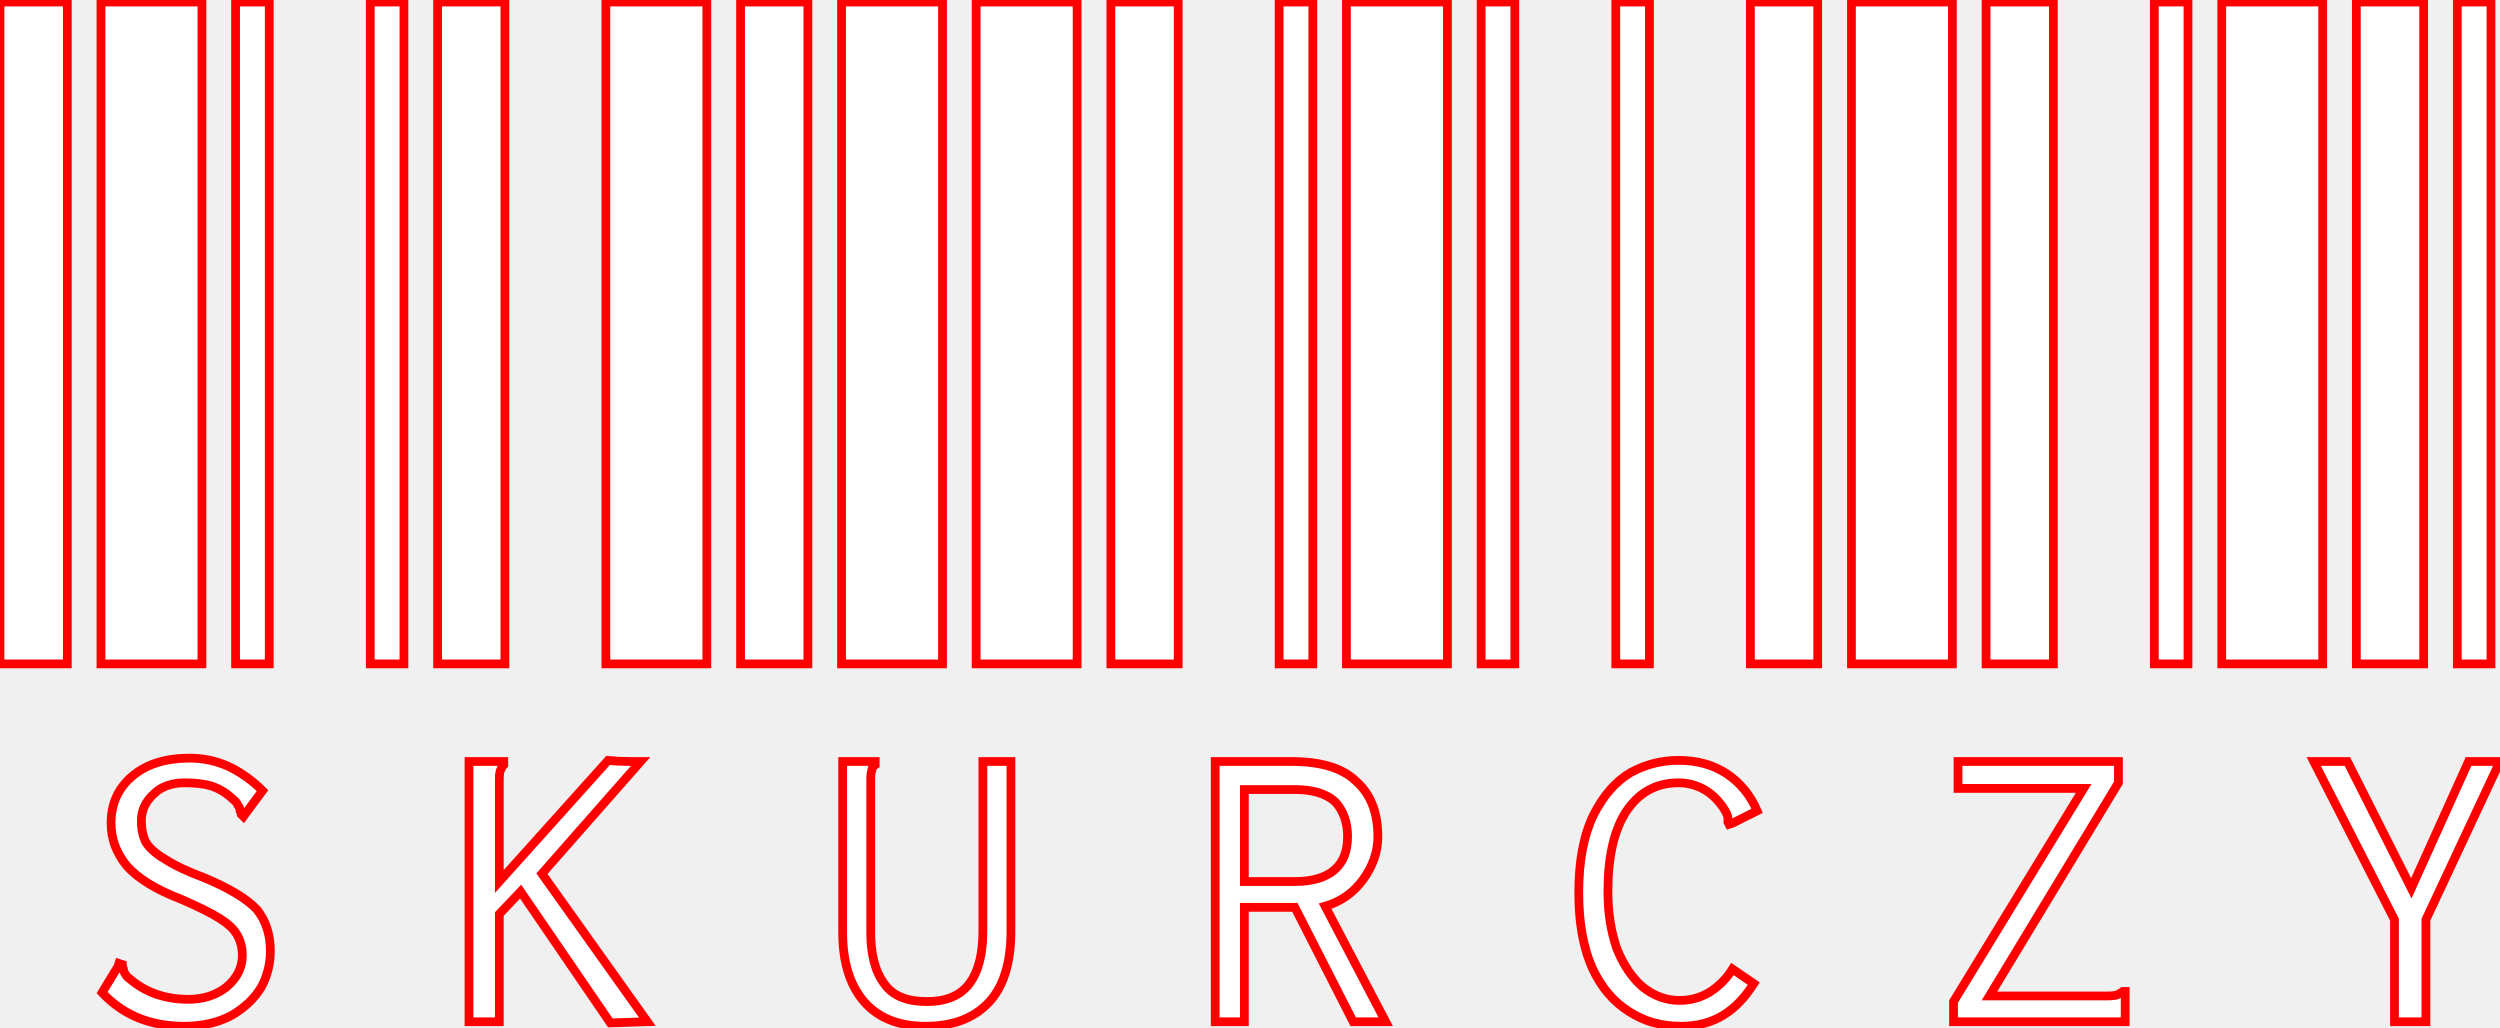
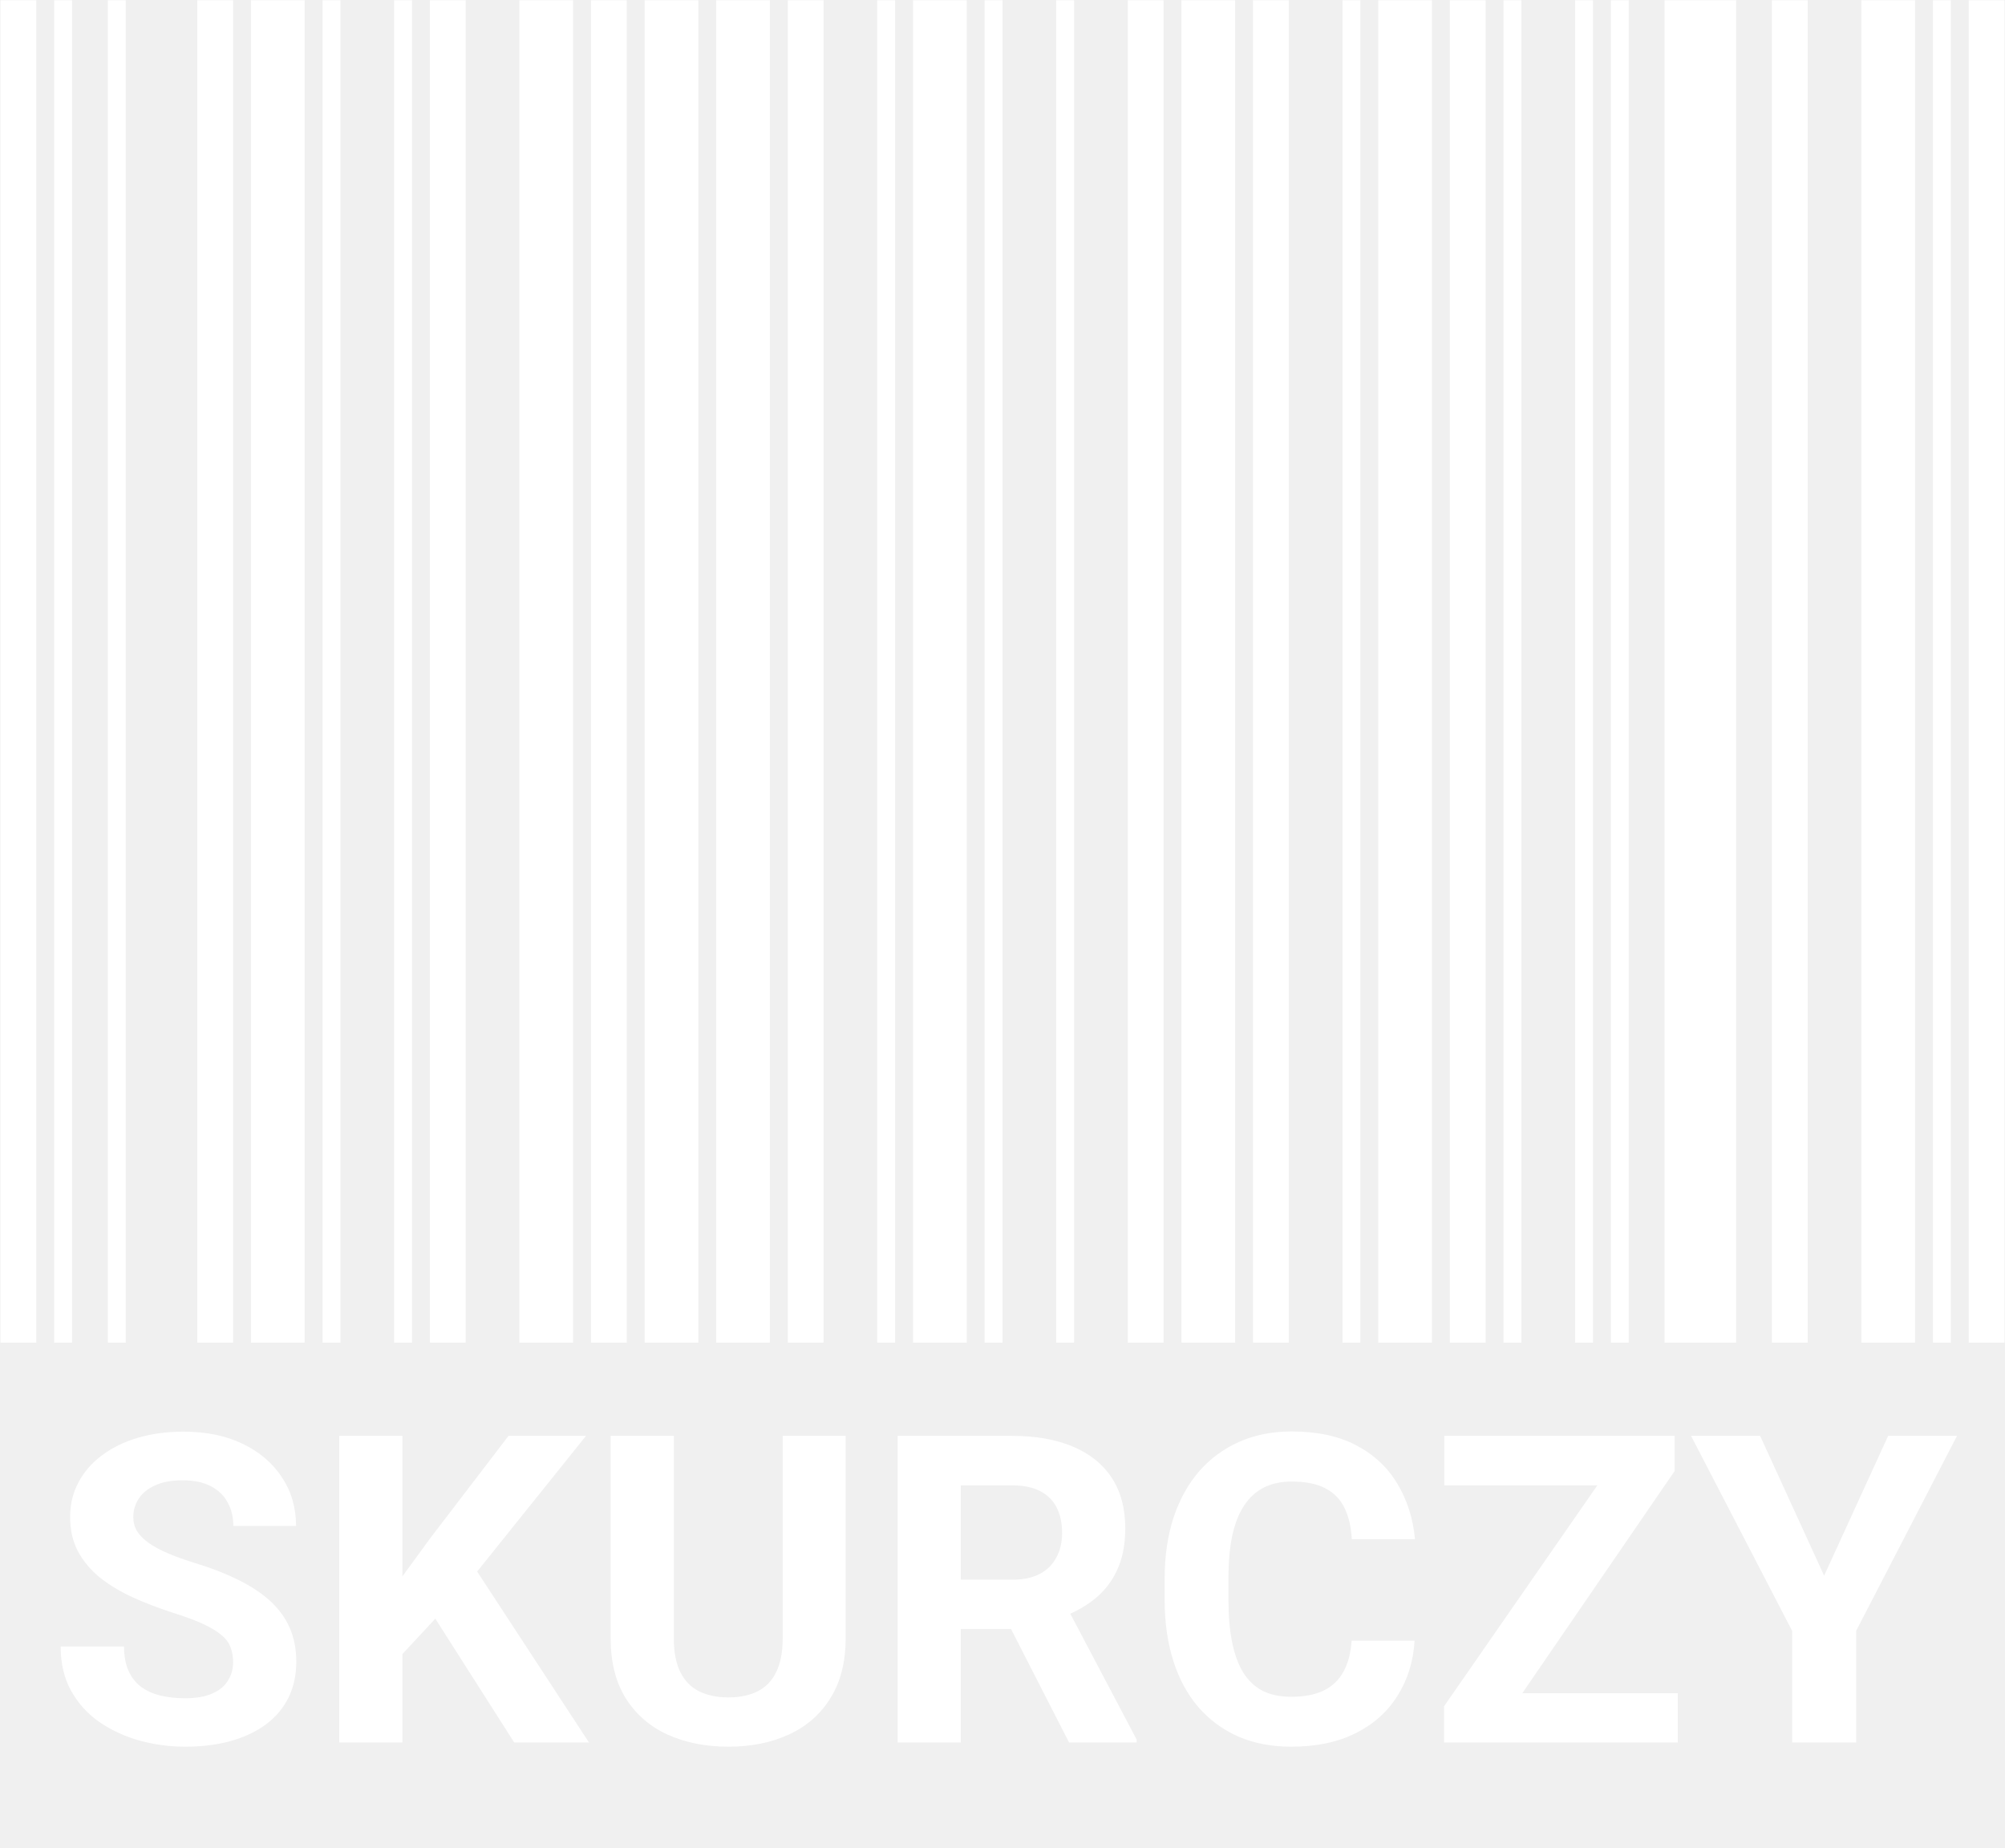
- <svg xmlns="http://www.w3.org/2000/svg" width="1141" height="469" viewBox="0 0 1141 469" fill="none">
-   <path d="M0 303V0.92H30.72V303H0ZM46.08 303V0.92H92.16V303H46.08ZM107.52 303V0.92H122.88V303H107.52ZM83.968 468.376C68.608 468.376 56.149 463.256 46.592 453.016L53.76 441.24L54.272 439.704L55.808 440.216C55.808 440.557 55.979 441.24 56.32 442.264C56.32 442.947 56.661 443.8 57.344 444.824C57.685 445.507 58.368 446.189 59.392 446.872C66.56 453.016 75.435 456.088 86.016 456.088C92.843 456.088 98.645 454.211 103.424 450.456C108.203 446.36 110.592 441.581 110.592 436.12C110.592 432.365 109.739 429.123 108.032 426.392C106.667 424.003 104.107 421.613 100.352 419.224C96.597 416.835 90.795 413.933 82.944 410.52C71.339 406.083 62.976 400.963 57.856 395.16C53.077 389.357 50.688 382.872 50.688 375.704C50.688 366.829 53.931 359.661 60.416 354.2C66.901 348.739 75.605 346.008 86.528 346.008C93.013 346.008 99.157 347.373 104.96 350.104C110.421 352.835 115.371 356.419 119.808 360.856L111.104 372.632L110.08 371.608C110.08 371.267 109.909 370.755 109.568 370.072C109.568 369.048 109.227 368.195 108.544 367.512C108.203 366.488 107.52 365.635 106.496 364.952C103.765 362.221 100.523 360.173 96.768 358.808C93.355 357.784 89.259 357.272 84.48 357.272C78.336 357.272 73.557 358.979 70.144 362.392C66.389 365.805 64.512 369.901 64.512 374.68C64.512 378.435 65.195 381.677 66.56 384.408C68.267 387.139 71.168 389.699 75.264 392.088C79.36 394.819 85.504 397.72 93.696 400.792C104.96 405.571 112.811 410.349 117.248 415.128C121.344 420.248 123.392 426.563 123.392 434.072C123.392 439.875 122.027 445.336 119.296 450.456C116.224 455.576 111.787 459.843 105.984 463.256C99.84 466.669 92.501 468.376 83.968 468.376ZM169 303V0.92H184.36V303H169ZM199.72 303V0.92H230.44V303H199.72ZM276.52 303V0.92H322.6V303H276.52ZM237.608 406.936L227.88 417.176V466.328H214.056V347.544H229.928V349.08C229.245 349.763 228.733 350.616 228.392 351.64C228.051 352.323 227.88 353.859 227.88 356.248V402.328L277.544 347.032C280.616 347.373 283.859 347.544 287.272 347.544H292.392L247.336 398.744L295.464 466.328L278.568 466.84L237.608 406.936ZM338 303V0.92H368.72V303H338ZM384.08 303V0.92H430.16V303H384.08ZM445.52 303V0.92H491.6V303H445.52ZM422.48 468.376C410.192 468.376 400.805 464.621 394.32 457.112C387.835 449.603 384.592 439.021 384.592 425.368V347.544H399.44V349.08C398.416 349.763 397.904 350.616 397.904 351.64C397.563 352.323 397.392 353.859 397.392 356.248V425.368C397.392 435.608 399.44 443.459 403.536 448.92C407.291 454.381 413.776 457.112 422.992 457.112C431.867 457.112 438.352 454.381 442.448 448.92C446.544 443.459 448.592 435.437 448.592 424.856V347.544H461.392V424.856C461.392 439.533 457.979 450.456 451.152 457.624C444.325 464.792 434.768 468.376 422.48 468.376ZM507 303V0.92H537.72V303H507ZM583.8 303V0.92H599.16V303H583.8ZM614.52 303V0.92H660.6V303H614.52ZM554.616 347.544H589.432C603.085 347.544 612.984 350.616 619.128 356.76C625.613 362.563 628.856 370.925 628.856 381.848C628.856 388.675 626.637 395.16 622.2 401.304C617.763 407.448 611.96 411.544 604.792 413.592L632.44 466.328H617.592L590.968 414.104H567.928V466.328H554.616V347.544ZM590.968 402.328C599.16 402.328 605.304 400.451 609.4 396.696C613.155 393.283 615.032 388.333 615.032 381.848C615.032 375.363 613.155 370.072 609.4 365.976C605.304 362.221 599.16 360.344 590.968 360.344H567.928V402.328H590.968ZM676 303V0.92H691.36V303H676ZM737.44 303V0.92H752.8V303H737.44ZM798.88 303V0.92H829.6V303H798.88ZM767.136 468.376C758.261 468.376 750.411 466.157 743.584 461.72C736.416 457.283 730.784 450.627 726.688 441.752C722.592 432.536 720.544 421.101 720.544 407.448C720.544 393.112 722.763 381.336 727.2 372.12C731.637 363.245 737.269 356.76 744.096 352.664C750.923 348.909 758.261 347.032 766.112 347.032C774.645 347.032 781.984 349.08 788.128 353.176C794.272 357.272 798.88 362.904 801.952 370.072L790.688 375.704L789.152 376.216L788.64 375.192V373.656C788.64 372.291 787.787 370.413 786.08 368.024C783.349 364.269 780.277 361.539 776.864 359.832C773.451 358.125 769.867 357.272 766.112 357.272C755.872 357.272 747.851 361.709 742.048 370.584C736.587 379.117 733.856 391.235 733.856 406.936C733.856 416.493 735.221 425.197 737.952 433.048C741.024 440.557 744.949 446.36 749.728 450.456C754.848 454.552 760.48 456.6 766.624 456.6C771.403 456.6 775.84 455.405 779.936 453.016C784.373 450.285 787.957 446.701 790.688 442.264L800.416 448.92C796.32 455.405 791.712 460.184 786.592 463.256C781.131 466.669 774.645 468.376 767.136 468.376ZM845 303V0.92H891.08V303H845ZM906.44 303V0.92H937.16V303H906.44ZM983.24 303V0.92H998.6V303H983.24ZM891.592 457.112L950.984 359.832H893.64V347.544H966.856V357.272L907.976 454.552H961.736C963.784 454.552 965.32 454.381 966.344 454.04C967.027 453.699 967.88 453.187 968.904 452.504H969.928V466.328H891.592V457.112ZM1014 303V0.92H1060.08V303H1014ZM1075.44 303V0.92H1106.16V303H1075.44ZM1121.52 303V0.92H1136.88V303H1121.52ZM1092.85 419.736L1055.98 347.544H1071.34L1100.53 405.4L1126.64 347.544H1140.98L1107.18 419.736V466.328H1092.85V419.736Z" fill="white" />
-   <path d="M0 303H-2V305H0V303ZM0 0.92V-1.08H-2V0.92H0ZM30.72 0.92H32.72V-1.08H30.72V0.92ZM30.72 303V305H32.72V303H30.72ZM46.08 303H44.08V305H46.08V303ZM46.08 0.92V-1.08H44.08V0.92H46.08ZM92.16 0.92H94.16V-1.08H92.16V0.92ZM92.16 303V305H94.16V303H92.16ZM107.52 303H105.52V305H107.52V303ZM107.52 0.92V-1.08H105.52V0.92H107.52ZM122.88 0.92H124.88V-1.08H122.88V0.92ZM122.88 303V305H124.88V303H122.88ZM46.592 453.016L44.884 451.976L44.095 453.272L45.13 454.381L46.592 453.016ZM53.76 441.24L55.468 442.28L55.586 442.087L55.657 441.872L53.76 441.24ZM54.272 439.704L54.904 437.807L53.007 437.174L52.375 439.072L54.272 439.704ZM55.808 440.216H57.808V438.774L56.441 438.319L55.808 440.216ZM56.32 442.264H58.32V441.939L58.217 441.632L56.32 442.264ZM57.344 444.824L59.133 443.93L59.077 443.818L59.008 443.715L57.344 444.824ZM59.392 446.872L60.694 445.353L60.602 445.275L60.501 445.208L59.392 446.872ZM103.424 450.456L104.66 452.029L104.693 452.002L104.726 451.975L103.424 450.456ZM108.032 426.392L106.296 427.384L106.315 427.419L106.336 427.452L108.032 426.392ZM82.944 410.52L83.742 408.686L83.7 408.668L83.658 408.652L82.944 410.52ZM57.856 395.16L56.312 396.431L56.334 396.458L56.356 396.483L57.856 395.16ZM60.416 354.2L59.128 352.67L59.128 352.67L60.416 354.2ZM104.96 350.104L105.854 348.315L105.833 348.305L105.812 348.294L104.96 350.104ZM119.808 360.856L121.416 362.045L122.44 360.66L121.222 359.442L119.808 360.856ZM111.104 372.632L109.69 374.046L111.332 375.688L112.712 373.821L111.104 372.632ZM110.08 371.608H108.08V372.436L108.666 373.022L110.08 371.608ZM109.568 370.072H107.568V370.544L107.779 370.966L109.568 370.072ZM108.544 367.512L106.647 368.144L106.796 368.592L107.13 368.926L108.544 367.512ZM106.496 364.952L105.082 366.366L105.222 366.506L105.387 366.616L106.496 364.952ZM96.768 358.808L97.451 356.928L97.398 356.909L97.343 356.892L96.768 358.808ZM70.144 362.392L71.489 363.872L71.525 363.84L71.558 363.806L70.144 362.392ZM66.56 384.408L64.771 385.302L64.814 385.387L64.864 385.468L66.56 384.408ZM75.264 392.088L76.373 390.424L76.323 390.391L76.272 390.36L75.264 392.088ZM93.696 400.792L94.477 398.951L94.438 398.934L94.398 398.919L93.696 400.792ZM117.248 415.128L118.81 413.879L118.764 413.821L118.714 413.767L117.248 415.128ZM119.296 450.456L121.011 451.485L121.037 451.442L121.061 451.397L119.296 450.456ZM105.984 463.256L106.955 465.004L106.977 464.992L106.998 464.98L105.984 463.256ZM2 303V0.92H-2V303H2ZM0 2.92H30.72V-1.08H0V2.92ZM28.72 0.92V303H32.72V0.92H28.72ZM30.72 301H0V305H30.72V301ZM48.08 303V0.92H44.08V303H48.08ZM46.08 2.92H92.16V-1.08H46.08V2.92ZM90.16 0.92V303H94.16V0.92H90.16ZM92.16 301H46.08V305H92.16V301ZM109.52 303V0.92H105.52V303H109.52ZM107.52 2.92H122.88V-1.08H107.52V2.92ZM120.88 0.92V303H124.88V0.92H120.88ZM122.88 301H107.52V305H122.88V301ZM83.968 466.376C69.103 466.376 57.194 461.445 48.054 451.651L45.13 454.381C55.104 465.067 68.113 470.376 83.968 470.376V466.376ZM48.3 454.056L55.468 442.28L52.052 440.2L44.884 451.976L48.3 454.056ZM55.657 441.872L56.169 440.336L52.375 439.072L51.863 440.608L55.657 441.872ZM53.64 441.601L55.176 442.113L56.441 438.319L54.904 437.807L53.64 441.601ZM53.808 440.216C53.808 440.645 53.903 441.1 53.996 441.469C54.098 441.879 54.243 442.359 54.423 442.896L58.217 441.632C58.055 441.145 57.944 440.772 57.876 440.499C57.842 440.363 57.823 440.268 57.813 440.207C57.801 440.138 57.808 440.15 57.808 440.216H53.808ZM54.32 442.264C54.32 443.548 54.931 444.81 55.68 445.933L59.008 443.715C58.392 442.79 58.32 442.346 58.32 442.264H54.32ZM55.555 445.718C56.12 446.848 57.128 447.767 58.283 448.536L60.501 445.208C59.608 444.612 59.251 444.166 59.133 443.93L55.555 445.718ZM58.09 448.391C65.665 454.883 75.019 458.088 86.016 458.088V454.088C75.85 454.088 67.455 451.149 60.694 445.353L58.09 448.391ZM86.016 458.088C93.233 458.088 99.485 456.094 104.66 452.029L102.188 448.883C97.805 452.327 92.453 454.088 86.016 454.088V458.088ZM104.726 451.975C109.872 447.563 112.592 442.257 112.592 436.12H108.592C108.592 440.905 106.533 445.157 102.122 448.937L104.726 451.975ZM112.592 436.12C112.592 432.054 111.664 428.43 109.728 425.332L106.336 427.452C107.813 429.815 108.592 432.677 108.592 436.12H112.592ZM109.768 425.4C108.172 422.606 105.304 420.004 101.426 417.537L99.278 420.911C102.91 423.222 105.161 425.4 106.296 427.384L109.768 425.4ZM101.426 417.537C97.536 415.061 91.618 412.11 83.742 408.686L82.147 412.354C89.972 415.756 95.659 418.608 99.278 420.911L101.426 417.537ZM83.658 408.652C72.192 404.268 64.17 399.293 59.356 393.837L56.356 396.483C61.782 402.632 70.486 407.898 82.23 412.388L83.658 408.652ZM59.4 393.889C54.901 388.425 52.688 382.384 52.688 375.704H48.688C48.688 383.36 51.254 390.29 56.312 396.431L59.4 393.889ZM52.688 375.704C52.688 367.388 55.694 360.791 61.704 355.73L59.128 352.67C52.167 358.531 48.688 366.271 48.688 375.704H52.688ZM61.704 355.73C67.736 350.651 75.938 348.008 86.528 348.008V344.008C75.272 344.008 66.067 346.826 59.128 352.67L61.704 355.73ZM86.528 348.008C92.722 348.008 98.575 349.31 104.108 351.914L105.812 348.294C99.74 345.437 93.304 344.008 86.528 344.008V348.008ZM104.066 351.893C109.329 354.525 114.104 357.981 118.394 362.27L121.222 359.442C116.637 354.857 111.513 351.145 105.854 348.315L104.066 351.893ZM118.2 359.667L109.496 371.443L112.712 373.821L121.416 362.045L118.2 359.667ZM112.518 371.218L111.494 370.194L108.666 373.022L109.69 374.046L112.518 371.218ZM112.08 371.608C112.08 370.757 111.706 369.876 111.357 369.178L107.779 370.966C107.923 371.255 108.009 371.463 108.055 371.6C108.077 371.668 108.085 371.703 108.087 371.712C108.089 371.723 108.08 371.684 108.08 371.608H112.08ZM111.568 370.072C111.568 368.553 111.04 367.18 109.958 366.098L107.13 368.926C107.413 369.209 107.568 369.543 107.568 370.072H111.568ZM110.441 366.88C109.94 365.375 108.945 364.181 107.605 363.288L105.387 366.616C106.095 367.088 106.465 367.601 106.647 368.144L110.441 366.88ZM107.91 363.538C104.966 360.593 101.471 358.39 97.451 356.928L96.085 360.688C99.574 361.957 102.565 363.849 105.082 366.366L107.91 363.538ZM97.343 356.892C93.692 355.797 89.391 355.272 84.48 355.272V359.272C89.126 359.272 93.018 359.771 96.193 360.724L97.343 356.892ZM84.48 355.272C77.957 355.272 72.614 357.094 68.73 360.978L71.558 363.806C74.501 360.863 78.715 359.272 84.48 359.272V355.272ZM68.799 360.912C64.656 364.678 62.512 369.3 62.512 374.68H66.512C66.512 370.503 68.123 366.933 71.489 363.872L68.799 360.912ZM62.512 374.68C62.512 378.675 63.239 382.238 64.771 385.302L68.349 383.514C67.151 381.117 66.512 378.194 66.512 374.68H62.512ZM64.864 385.468C66.805 388.573 70.003 391.334 74.256 393.816L76.272 390.36C72.333 388.063 69.729 385.704 68.256 383.348L64.864 385.468ZM74.155 393.752C78.44 396.609 84.751 399.574 92.994 402.665L94.398 398.919C86.257 395.866 80.28 393.028 76.373 390.424L74.155 393.752ZM92.915 402.633C104.107 407.382 111.639 412.027 115.782 416.489L118.714 413.767C113.982 408.672 105.813 403.76 94.477 398.951L92.915 402.633ZM115.686 416.377C119.458 421.092 121.392 426.947 121.392 434.072H125.392C125.392 426.178 123.23 419.404 118.81 413.879L115.686 416.377ZM121.392 434.072C121.392 439.546 120.107 444.684 117.531 449.515L121.061 451.397C123.946 445.988 125.392 440.203 125.392 434.072H121.392ZM117.581 449.427C114.702 454.226 110.522 458.266 104.97 461.532L106.998 464.98C113.051 461.419 117.746 456.926 121.011 451.485L117.581 449.427ZM105.013 461.508C99.223 464.724 92.234 466.376 83.968 466.376V470.376C92.769 470.376 100.457 468.615 106.955 465.004L105.013 461.508ZM169 303H167V305H169V303ZM169 0.92V-1.08H167V0.92H169ZM184.36 0.92H186.36V-1.08H184.36V0.92ZM184.36 303V305H186.36V303H184.36ZM199.72 303H197.72V305H199.72V303ZM199.72 0.92V-1.08H197.72V0.92H199.72ZM230.44 0.92H232.44V-1.08H230.44V0.92ZM230.44 303V305H232.44V303H230.44ZM276.52 303H274.52V305H276.52V303ZM276.52 0.92V-1.08H274.52V0.92H276.52ZM322.6 0.92H324.6V-1.08H322.6V0.92ZM322.6 303V305H324.6V303H322.6ZM237.608 406.936L239.259 405.807L237.862 403.765L236.158 405.559L237.608 406.936ZM227.88 417.176L226.43 415.799L225.88 416.377V417.176H227.88ZM227.88 466.328V468.328H229.88V466.328H227.88ZM214.056 466.328H212.056V468.328H214.056V466.328ZM214.056 347.544V345.544H212.056V347.544H214.056ZM229.928 347.544H231.928V345.544H229.928V347.544ZM229.928 349.08L231.342 350.494L231.928 349.908V349.08H229.928ZM228.392 351.64L230.181 352.534L230.244 352.407L230.289 352.272L228.392 351.64ZM227.88 402.328H225.88V407.548L229.368 403.664L227.88 402.328ZM277.544 347.032L277.765 345.044L276.743 344.931L276.056 345.696L277.544 347.032ZM292.392 347.544L293.893 348.865L296.816 345.544H292.392V347.544ZM247.336 398.744L245.835 397.423L244.787 398.613L245.707 399.904L247.336 398.744ZM295.464 466.328L295.525 468.327L299.262 468.214L297.093 465.168L295.464 466.328ZM278.568 466.84L276.917 467.969L277.535 468.872L278.629 468.839L278.568 466.84ZM171 303V0.92H167V303H171ZM169 2.92H184.36V-1.08H169V2.92ZM182.36 0.92V303H186.36V0.92H182.36ZM184.36 301H169V305H184.36V301ZM201.72 303V0.92H197.72V303H201.72ZM199.72 2.92H230.44V-1.08H199.72V2.92ZM228.44 0.92V303H232.44V0.92H228.44ZM230.44 301H199.72V305H230.44V301ZM278.52 303V0.92H274.52V303H278.52ZM276.52 2.92H322.6V-1.08H276.52V2.92ZM320.6 0.92V303H324.6V0.92H320.6ZM322.6 301H276.52V305H322.6V301ZM236.158 405.559L226.43 415.799L229.33 418.554L239.058 408.314L236.158 405.559ZM225.88 417.176V466.328H229.88V417.176H225.88ZM227.88 464.328H214.056V468.328H227.88V464.328ZM216.056 466.328V347.544H212.056V466.328H216.056ZM214.056 349.544H229.928V345.544H214.056V349.544ZM227.928 347.544V349.08H231.928V347.544H227.928ZM228.514 347.666C227.587 348.593 226.922 349.724 226.495 351.008L230.289 352.272C230.544 351.508 230.904 350.933 231.342 350.494L228.514 347.666ZM226.603 350.746C226.266 351.419 226.111 352.271 226.02 353.083C225.924 353.953 225.88 355.015 225.88 356.248H229.88C229.88 355.092 229.922 354.191 229.996 353.525C230.033 353.193 230.075 352.942 230.117 352.762C230.161 352.571 230.192 352.513 230.181 352.534L226.603 350.746ZM225.88 356.248V402.328H229.88V356.248H225.88ZM229.368 403.664L279.032 348.368L276.056 345.696L226.392 400.992L229.368 403.664ZM277.323 349.02C280.476 349.37 283.792 349.544 287.272 349.544V345.544C283.925 345.544 280.756 345.377 277.765 345.044L277.323 349.02ZM287.272 349.544H292.392V345.544H287.272V349.544ZM290.891 346.223L245.835 397.423L248.837 400.065L293.893 348.865L290.891 346.223ZM245.707 399.904L293.835 467.488L297.093 465.168L248.965 397.584L245.707 399.904ZM295.403 464.329L278.507 464.841L278.629 468.839L295.525 468.327L295.403 464.329ZM280.219 465.711L239.259 405.807L235.957 408.065L276.917 467.969L280.219 465.711ZM338 303H336V305H338V303ZM338 0.92V-1.08H336V0.92H338ZM368.72 0.92H370.72V-1.08H368.72V0.92ZM368.72 303V305H370.72V303H368.72ZM384.08 303H382.08V305H384.08V303ZM384.08 0.92V-1.08H382.08V0.92H384.08ZM430.16 0.92H432.16V-1.08H430.16V0.92ZM430.16 303V305H432.16V303H430.16ZM445.52 303H443.52V305H445.52V303ZM445.52 0.92V-1.08H443.52V0.92H445.52ZM491.6 0.92H493.6V-1.08H491.6V0.92ZM491.6 303V305H493.6V303H491.6ZM394.32 457.112L392.806 458.419L392.806 458.419L394.32 457.112ZM384.592 347.544V345.544H382.592V347.544H384.592ZM399.44 347.544H401.44V345.544H399.44V347.544ZM399.44 349.08L400.549 350.744L401.44 350.15V349.08H399.44ZM397.904 351.64L399.693 352.534L399.904 352.112V351.64H397.904ZM403.536 448.92L405.184 447.787L405.161 447.753L405.136 447.72L403.536 448.92ZM442.448 448.92L444.048 450.12L444.048 450.12L442.448 448.92ZM448.592 347.544V345.544H446.592V347.544H448.592ZM461.392 347.544H463.392V345.544H461.392V347.544ZM451.152 457.624L452.6 459.003L452.6 459.003L451.152 457.624ZM340 303V0.92H336V303H340ZM338 2.92H368.72V-1.08H338V2.92ZM366.72 0.92V303H370.72V0.92H366.72ZM368.72 301H338V305H368.72V301ZM386.08 303V0.92H382.08V303H386.08ZM384.08 2.92H430.16V-1.08H384.08V2.92ZM428.16 0.92V303H432.16V0.92H428.16ZM430.16 301H384.08V305H430.16V301ZM447.52 303V0.92H443.52V303H447.52ZM445.52 2.92H491.6V-1.08H445.52V2.92ZM489.6 0.92V303H493.6V0.92H489.6ZM491.6 301H445.52V305H491.6V301ZM422.48 466.376C410.623 466.376 401.851 462.772 395.834 455.805L392.806 458.419C399.76 466.471 409.761 470.376 422.48 470.376V466.376ZM395.834 455.805C389.763 448.775 386.592 438.722 386.592 425.368H382.592C382.592 439.321 385.907 450.43 392.806 458.419L395.834 455.805ZM386.592 425.368V347.544H382.592V425.368H386.592ZM384.592 349.544H399.44V345.544H384.592V349.544ZM397.44 347.544V349.08H401.44V347.544H397.44ZM398.331 347.416C396.879 348.384 395.904 349.806 395.904 351.64H399.904C399.904 351.426 399.953 351.142 400.549 350.744L398.331 347.416ZM396.115 350.746C395.778 351.419 395.623 352.271 395.532 353.083C395.436 353.953 395.392 355.015 395.392 356.248H399.392C399.392 355.092 399.434 354.191 399.508 353.525C399.545 353.193 399.587 352.942 399.629 352.762C399.673 352.571 399.704 352.513 399.693 352.534L396.115 350.746ZM395.392 356.248V425.368H399.392V356.248H395.392ZM395.392 425.368C395.392 435.835 397.479 444.178 401.936 450.12L405.136 447.72C401.401 442.74 399.392 435.381 399.392 425.368H395.392ZM401.888 450.053C406.15 456.252 413.396 459.112 422.992 459.112V455.112C414.156 455.112 408.431 452.51 405.184 447.787L401.888 450.053ZM422.992 459.112C432.29 459.112 439.465 456.23 444.048 450.12L440.848 447.72C437.239 452.533 431.444 455.112 422.992 455.112V459.112ZM444.048 450.12C448.512 444.169 450.592 435.647 450.592 424.856H446.592C446.592 435.228 444.576 442.749 440.848 447.72L444.048 450.12ZM450.592 424.856V347.544H446.592V424.856H450.592ZM448.592 349.544H461.392V345.544H448.592V349.544ZM459.392 347.544V424.856H463.392V347.544H459.392ZM459.392 424.856C459.392 439.264 456.038 449.594 449.704 456.245L452.6 459.003C459.92 451.318 463.392 439.803 463.392 424.856H459.392ZM449.704 456.245C443.342 462.925 434.362 466.376 422.48 466.376V470.376C435.174 470.376 445.309 466.659 452.6 459.003L449.704 456.245ZM507 303H505V305H507V303ZM507 0.92V-1.08H505V0.92H507ZM537.72 0.92H539.72V-1.08H537.72V0.92ZM537.72 303V305H539.72V303H537.72ZM583.8 303H581.8V305H583.8V303ZM583.8 0.92V-1.08H581.8V0.92H583.8ZM599.16 0.92H601.16V-1.08H599.16V0.92ZM599.16 303V305H601.16V303H599.16ZM614.52 303H612.52V305H614.52V303ZM614.52 0.92V-1.08H612.52V0.92H614.52ZM660.6 0.92H662.6V-1.08H660.6V0.92ZM660.6 303V305H662.6V303H660.6ZM554.616 347.544V345.544H552.616V347.544H554.616ZM619.128 356.76L617.714 358.174L617.753 358.213L617.794 358.25L619.128 356.76ZM622.2 401.304L620.579 400.133L620.579 400.133L622.2 401.304ZM604.792 413.592L604.243 411.669L601.88 412.344L603.021 414.521L604.792 413.592ZM632.44 466.328V468.328H635.747L634.211 465.399L632.44 466.328ZM617.592 466.328L615.81 467.236L616.367 468.328H617.592V466.328ZM590.968 414.104L592.75 413.196L592.193 412.104H590.968V414.104ZM567.928 414.104V412.104H565.928V414.104H567.928ZM567.928 466.328V468.328H569.928V466.328H567.928ZM554.616 466.328H552.616V468.328H554.616V466.328ZM609.4 396.696L608.055 395.216L608.049 395.222L609.4 396.696ZM609.4 365.976L610.874 364.625L610.816 364.56L610.751 364.502L609.4 365.976ZM567.928 360.344V358.344H565.928V360.344H567.928ZM567.928 402.328H565.928V404.328H567.928V402.328ZM509 303V0.92H505V303H509ZM507 2.92H537.72V-1.08H507V2.92ZM535.72 0.92V303H539.72V0.92H535.72ZM537.72 301H507V305H537.72V301ZM585.8 303V0.92H581.8V303H585.8ZM583.8 2.92H599.16V-1.08H583.8V2.92ZM597.16 0.92V303H601.16V0.92H597.16ZM599.16 301H583.8V305H599.16V301ZM616.52 303V0.92H612.52V303H616.52ZM614.52 2.92H660.6V-1.08H614.52V2.92ZM658.6 0.92V303H662.6V0.92H658.6ZM660.6 301H614.52V305H660.6V301ZM554.616 349.544H589.432V345.544H554.616V349.544ZM589.432 349.544C602.849 349.544 612.111 352.572 617.714 358.174L620.542 355.346C613.857 348.66 603.322 345.544 589.432 345.544V349.544ZM617.794 358.25C623.752 363.581 626.856 371.338 626.856 381.848H630.856C630.856 370.512 627.475 361.544 620.462 355.27L617.794 358.25ZM626.856 381.848C626.856 388.208 624.798 394.29 620.579 400.133L623.821 402.475C628.476 396.03 630.856 389.141 630.856 381.848H626.856ZM620.579 400.133C616.399 405.92 610.971 409.746 604.243 411.669L605.341 415.515C612.949 413.342 619.126 408.976 623.821 402.475L620.579 400.133ZM603.021 414.521L630.669 467.257L634.211 465.399L606.563 412.663L603.021 414.521ZM632.44 464.328H617.592V468.328H632.44V464.328ZM619.374 465.42L592.75 413.196L589.186 415.012L615.81 467.236L619.374 465.42ZM590.968 412.104H567.928V416.104H590.968V412.104ZM565.928 414.104V466.328H569.928V414.104H565.928ZM567.928 464.328H554.616V468.328H567.928V464.328ZM556.616 466.328V347.544H552.616V466.328H556.616ZM590.968 404.328C599.427 404.328 606.145 402.393 610.751 398.17L608.049 395.222C604.463 398.508 598.893 400.328 590.968 400.328V404.328ZM610.745 398.176C615.026 394.284 617.032 388.73 617.032 381.848H613.032C613.032 387.937 611.283 392.281 608.055 395.216L610.745 398.176ZM617.032 381.848C617.032 374.951 615.023 369.15 610.874 364.625L607.926 367.327C611.286 370.994 613.032 375.774 613.032 381.848H617.032ZM610.751 364.502C606.145 360.279 599.427 358.344 590.968 358.344V362.344C598.893 362.344 604.463 364.164 608.049 367.45L610.751 364.502ZM590.968 358.344H567.928V362.344H590.968V358.344ZM565.928 360.344V402.328H569.928V360.344H565.928ZM567.928 404.328H590.968V400.328H567.928V404.328ZM676 303H674V305H676V303ZM676 0.92V-1.08H674V0.92H676ZM691.36 0.92H693.36V-1.08H691.36V0.92ZM691.36 303V305H693.36V303H691.36ZM737.44 303H735.44V305H737.44V303ZM737.44 0.92V-1.08H735.44V0.92H737.44ZM752.8 0.92H754.8V-1.08H752.8V0.92ZM752.8 303V305H754.8V303H752.8ZM798.88 303H796.88V305H798.88V303ZM798.88 0.92V-1.08H796.88V0.92H798.88ZM829.6 0.92H831.6V-1.08H829.6V0.92ZM829.6 303V305H831.6V303H829.6ZM743.584 461.72L744.674 460.043L744.655 460.031L744.637 460.019L743.584 461.72ZM726.688 441.752L724.86 442.564L724.866 442.577L724.872 442.59L726.688 441.752ZM727.2 372.12L725.411 371.226L725.404 371.239L725.398 371.252L727.2 372.12ZM744.096 352.664L743.132 350.912L743.099 350.93L743.067 350.949L744.096 352.664ZM801.952 370.072L802.846 371.861L804.533 371.018L803.79 369.284L801.952 370.072ZM790.688 375.704L791.32 377.601L791.455 377.556L791.582 377.493L790.688 375.704ZM789.152 376.216L787.363 377.11L788.139 378.662L789.784 378.113L789.152 376.216ZM788.64 375.192H786.64V375.664L786.851 376.086L788.64 375.192ZM786.08 368.024L787.707 366.862L787.703 366.855L787.697 366.848L786.08 368.024ZM776.864 359.832L775.97 361.621L775.97 361.621L776.864 359.832ZM742.048 370.584L740.374 369.49L740.369 369.498L740.363 369.506L742.048 370.584ZM737.952 433.048L736.063 433.705L736.081 433.756L736.101 433.805L737.952 433.048ZM749.728 450.456L748.426 451.975L748.452 451.997L748.479 452.018L749.728 450.456ZM779.936 453.016L780.944 454.744L780.964 454.732L780.984 454.719L779.936 453.016ZM790.688 442.264L791.817 440.613L790.085 439.428L788.985 441.216L790.688 442.264ZM800.416 448.92L802.107 449.988L803.136 448.358L801.545 447.269L800.416 448.92ZM786.592 463.256L785.563 461.541L785.547 461.55L785.532 461.56L786.592 463.256ZM678 303V0.92H674V303H678ZM676 2.92H691.36V-1.08H676V2.92ZM689.36 0.92V303H693.36V0.92H689.36ZM691.36 301H676V305H691.36V301ZM739.44 303V0.92H735.44V303H739.44ZM737.44 2.92H752.8V-1.08H737.44V2.92ZM750.8 0.92V303H754.8V0.92H750.8ZM752.8 301H737.44V305H752.8V301ZM800.88 303V0.92H796.88V303H800.88ZM798.88 2.92H829.6V-1.08H798.88V2.92ZM827.6 0.92V303H831.6V0.92H827.6ZM829.6 301H798.88V305H829.6V301ZM767.136 466.376C758.612 466.376 751.147 464.251 744.674 460.043L742.494 463.397C749.674 468.064 757.911 470.376 767.136 470.376V466.376ZM744.637 460.019C737.853 455.82 732.462 449.491 728.504 440.914L724.872 442.59C729.106 451.763 734.979 458.745 742.531 463.421L744.637 460.019ZM728.516 440.94C724.566 432.053 722.544 420.915 722.544 407.448H718.544C718.544 421.288 720.618 433.019 724.86 442.564L728.516 440.94ZM722.544 407.448C722.544 393.299 724.736 381.847 729.002 372.988L725.398 371.252C720.789 380.825 718.544 392.925 718.544 407.448H722.544ZM728.989 373.014C733.298 364.396 738.696 358.236 745.125 354.379L743.067 350.949C735.842 355.284 729.977 362.094 725.411 371.226L728.989 373.014ZM745.06 354.416C751.589 350.825 758.596 349.032 766.112 349.032V345.032C757.927 345.032 750.256 346.993 743.132 350.912L745.06 354.416ZM766.112 349.032C774.314 349.032 781.252 350.996 787.019 354.84L789.237 351.512C782.716 347.164 774.977 345.032 766.112 345.032V349.032ZM787.019 354.84C792.821 358.709 797.186 364.027 800.114 370.86L803.79 369.284C800.574 361.781 795.723 355.835 789.237 351.512L787.019 354.84ZM801.058 368.283L789.794 373.915L791.582 377.493L802.846 371.861L801.058 368.283ZM790.056 373.807L788.52 374.319L789.784 378.113L791.32 377.601L790.056 373.807ZM790.941 375.322L790.429 374.298L786.851 376.086L787.363 377.11L790.941 375.322ZM790.64 375.192V373.656H786.64V375.192H790.64ZM790.64 373.656C790.64 371.608 789.433 369.277 787.707 366.862L784.453 369.186C786.141 371.55 786.64 372.974 786.64 373.656H790.64ZM787.697 366.848C784.819 362.889 781.514 359.921 777.758 358.043L775.97 361.621C779.041 363.156 781.88 365.649 784.463 369.2L787.697 366.848ZM777.758 358.043C774.072 356.2 770.182 355.272 766.112 355.272V359.272C769.551 359.272 772.829 360.051 775.97 361.621L777.758 358.043ZM766.112 355.272C755.169 355.272 746.53 360.074 740.374 369.49L743.722 371.678C749.171 363.345 756.575 359.272 766.112 359.272V355.272ZM740.363 369.506C734.612 378.493 731.856 391.046 731.856 406.936H735.856C735.856 391.423 738.561 379.742 743.733 371.662L740.363 369.506ZM731.856 406.936C731.856 416.684 733.249 425.614 736.063 433.705L739.841 432.391C737.194 424.781 735.856 416.303 735.856 406.936H731.856ZM736.101 433.805C739.259 441.526 743.347 447.621 748.426 451.975L751.03 448.937C746.551 445.099 742.789 439.589 739.803 432.291L736.101 433.805ZM748.479 452.018C753.928 456.377 759.994 458.6 766.624 458.6V454.6C760.966 454.6 755.768 452.727 750.977 448.894L748.479 452.018ZM766.624 458.6C771.754 458.6 776.539 457.313 780.944 454.744L778.928 451.288C775.141 453.498 771.051 454.6 766.624 454.6V458.6ZM780.984 454.719C785.688 451.825 789.497 448.016 792.391 443.312L788.985 441.216C786.418 445.387 783.059 448.746 778.888 451.313L780.984 454.719ZM789.559 443.915L799.287 450.571L801.545 447.269L791.817 440.613L789.559 443.915ZM798.725 447.852C794.75 454.146 790.349 458.669 785.563 461.541L787.621 464.971C793.075 461.699 797.89 456.665 802.107 449.988L798.725 447.852ZM785.532 461.56C780.438 464.744 774.334 466.376 767.136 466.376V470.376C774.957 470.376 781.823 468.595 787.652 464.952L785.532 461.56ZM845 303H843V305H845V303ZM845 0.92V-1.08H843V0.92H845ZM891.08 0.92H893.08V-1.08H891.08V0.92ZM891.08 303V305H893.08V303H891.08ZM906.44 303H904.44V305H906.44V303ZM906.44 0.92V-1.08H904.44V0.92H906.44ZM937.16 0.92H939.16V-1.08H937.16V0.92ZM937.16 303V305H939.16V303H937.16ZM983.24 303H981.24V305H983.24V303ZM983.24 0.92V-1.08H981.24V0.92H983.24ZM998.6 0.92H1000.6V-1.08H998.6V0.92ZM998.6 303V305H1000.6V303H998.6ZM891.592 457.112L889.885 456.07L889.592 456.55V457.112H891.592ZM950.984 359.832L952.691 360.874L954.548 357.832H950.984V359.832ZM893.64 359.832H891.64V361.832H893.64V359.832ZM893.64 347.544V345.544H891.64V347.544H893.64ZM966.856 347.544H968.856V345.544H966.856V347.544ZM966.856 357.272L968.567 358.308L968.856 357.83V357.272H966.856ZM907.976 454.552L906.265 453.516L904.428 456.552H907.976V454.552ZM966.344 454.04L966.976 455.937L967.111 455.892L967.238 455.829L966.344 454.04ZM968.904 452.504V450.504H968.298L967.795 450.84L968.904 452.504ZM969.928 452.504H971.928V450.504H969.928V452.504ZM969.928 466.328V468.328H971.928V466.328H969.928ZM891.592 466.328H889.592V468.328H891.592V466.328ZM847 303V0.92H843V303H847ZM845 2.92H891.08V-1.08H845V2.92ZM889.08 0.92V303H893.08V0.92H889.08ZM891.08 301H845V305H891.08V301ZM908.44 303V0.92H904.44V303H908.44ZM906.44 2.92H937.16V-1.08H906.44V2.92ZM935.16 0.92V303H939.16V0.92H935.16ZM937.16 301H906.44V305H937.16V301ZM985.24 303V0.92H981.24V303H985.24ZM983.24 2.92H998.6V-1.08H983.24V2.92ZM996.6 0.92V303H1000.6V0.92H996.6ZM998.6 301H983.24V305H998.6V301ZM893.299 458.154L952.691 360.874L949.277 358.79L889.885 456.07L893.299 458.154ZM950.984 357.832H893.64V361.832H950.984V357.832ZM895.64 359.832V347.544H891.64V359.832H895.64ZM893.64 349.544H966.856V345.544H893.64V349.544ZM964.856 347.544V357.272H968.856V347.544H964.856ZM965.145 356.236L906.265 453.516L909.687 455.588L968.567 358.308L965.145 356.236ZM907.976 456.552H961.736V452.552H907.976V456.552ZM961.736 456.552C963.842 456.552 965.64 456.383 966.976 455.937L965.712 452.143C965 452.38 963.726 452.552 961.736 452.552V456.552ZM967.238 455.829C968.026 455.435 968.957 454.873 970.013 454.168L967.795 450.84C966.803 451.501 966.027 451.962 965.45 452.251L967.238 455.829ZM968.904 454.504H969.928V450.504H968.904V454.504ZM967.928 452.504V466.328H971.928V452.504H967.928ZM969.928 464.328H891.592V468.328H969.928V464.328ZM893.592 466.328V457.112H889.592V466.328H893.592ZM1014 303H1012V305H1014V303ZM1014 0.92V-1.08H1012V0.92H1014ZM1060.08 0.92H1062.08V-1.08H1060.08V0.92ZM1060.08 303V305H1062.08V303H1060.08ZM1075.44 303H1073.44V305H1075.44V303ZM1075.44 0.92V-1.08H1073.44V0.92H1075.44ZM1106.16 0.92H1108.16V-1.08H1106.16V0.92ZM1106.16 303V305H1108.16V303H1106.16ZM1121.52 303H1119.52V305H1121.52V303ZM1121.52 0.92V-1.08H1119.52V0.92H1121.52ZM1136.88 0.92H1138.88V-1.08H1136.88V0.92ZM1136.88 303V305H1138.88V303H1136.88ZM1092.85 419.736H1094.85V419.255L1094.63 418.826L1092.85 419.736ZM1055.98 347.544V345.544H1052.72L1054.2 348.454L1055.98 347.544ZM1071.34 347.544L1073.13 346.643L1072.58 345.544H1071.34V347.544ZM1100.53 405.4L1098.74 406.301L1100.63 410.04L1102.35 406.223L1100.53 405.4ZM1126.64 347.544V345.544H1125.35L1124.82 346.721L1126.64 347.544ZM1140.98 347.544L1142.79 348.392L1144.12 345.544H1140.98V347.544ZM1107.18 419.736L1105.37 418.888L1105.18 419.291V419.736H1107.18ZM1107.18 466.328V468.328H1109.18V466.328H1107.18ZM1092.85 466.328H1090.85V468.328H1092.85V466.328ZM1016 303V0.92H1012V303H1016ZM1014 2.92H1060.08V-1.08H1014V2.92ZM1058.08 0.92V303H1062.08V0.92H1058.08ZM1060.08 301H1014V305H1060.08V301ZM1077.44 303V0.92H1073.44V303H1077.44ZM1075.44 2.92H1106.16V-1.08H1075.44V2.92ZM1104.16 0.92V303H1108.16V0.92H1104.16ZM1106.16 301H1075.44V305H1106.16V301ZM1123.52 303V0.92H1119.52V303H1123.52ZM1121.52 2.92H1136.88V-1.08H1121.52V2.92ZM1134.88 0.92V303H1138.88V0.92H1134.88ZM1136.88 301H1121.52V305H1136.88V301ZM1094.63 418.826L1057.77 346.634L1054.2 348.454L1091.07 420.646L1094.63 418.826ZM1055.98 349.544H1071.34V345.544H1055.98V349.544ZM1069.56 348.445L1098.74 406.301L1102.31 404.499L1073.13 346.643L1069.56 348.445ZM1102.35 406.223L1128.46 348.367L1124.82 346.721L1098.71 404.577L1102.35 406.223ZM1126.64 349.544H1140.98V345.544H1126.64V349.544ZM1139.16 346.696L1105.37 418.888L1109 420.584L1142.79 348.392L1139.16 346.696ZM1105.18 419.736V466.328H1109.18V419.736H1105.18ZM1107.18 464.328H1092.85V468.328H1107.18V464.328ZM1094.85 466.328V419.736H1090.85V466.328H1094.85Z" fill="#FF0000" />
+ <svg xmlns="http://www.w3.org/2000/svg" width="1618" height="1491" viewBox="0 0 1618 1491" fill="none">
+   <path d="M29.262 0.21H0.383V1083.36H29.262V0.21Z" fill="white" />
+   <path d="M58.141 0.21H43.702V1083.36H58.141V0.21Z" fill="white" />
+   <path d="M101.46 0.21H87.02V1083.36H101.46V0.21Z" fill="white" />
+   <path d="M188.097 0.21H159.218V1083.36H188.097V0.21Z" fill="white" />
+   <path d="M245.856 0.21H202.537V1083.36H245.856V0.21Z" fill="white" />
+   <path d="M274.735 0.21H260.295V1083.36H274.735V0.21Z" fill="white" />
+   <path d="M332.493 0.21H318.054V1083.36H332.493V0.21Z" fill="white" />
+   <path d="M375.812 0.21H346.933V1083.36H375.812V0.21Z" fill="white" />
+   <path d="M462.45 0.21H419.131V1083.36H462.45V0.21Z" fill="white" />
+   <path d="M505.769 0.21H476.889V1083.36H505.769V0.21Z" fill="white" />
+   <path d="M563.527 0.21H520.208V1083.36H563.527V0.21Z" fill="white" />
+   <path d="M621.285 0.21H577.966V1083.36H621.285V0.21Z" fill="white" />
+   <path d="M664.604 0.21H635.725V1083.36H664.604V0.21Z" fill="white" />
+   <path d="M722.362 0.21H707.923V1083.36H722.362V0.21Z" fill="white" />
+   <path d="M780.121 0.21H736.802V1083.36H780.121V0.21Z" fill="white" />
+   <path d="M809 0.21H794.56V1083.36H809V0.21Z" fill="white" />
+   <path d="M866.758 0.21H852.319V1083.36H866.758V0.21Z" fill="white" />
+   <path d="M938.956 0.21H910.077V1083.36H938.956V0.21Z" fill="white" />
+   <path d="M996.715 0.21H953.396V1083.36H996.715V0.21Z" fill="white" />
+   <path d="M1040.03 0.21H1011.15V1083.36H1040.03V0.21Z" fill="white" />
+   <path d="M1097.79 0.21H1083.35V1083.36H1097.79V0.21Z" fill="white" />
+   <path d="M1155.55 0.21H1112.23V1083.36H1155.55V0.21Z" fill="white" />
+   <path d="M1198.87 0.21H1169.99V1083.36H1198.87V0.21Z" fill="white" />
+   <path d="M1227.75 0.21H1213.31V1083.36H1227.75V0.21Z" fill="white" />
+   <path d="M1285.51 0.21H1271.07V1083.36H1285.51V0.21Z" fill="white" />
+   <path d="M1314.39 0.21H1299.95V1083.36H1314.39V0.21Z" fill="white" />
+   <path d="M1401.02 0.21H1343.26V1083.36H1401.02V0.21Z" fill="white" />
+   <path d="M1458.78 0.21H1429.9V1083.36H1458.78V0.21Z" fill="white" />
+   <path d="M1545.42 0.21H1502.1V1083.36H1545.42V0.21Z" fill="white" />
+   <path d="M1574.3 0.21H1559.86V1083.36H1574.3V0.21Z" fill="white" />
+   <path d="M1617.62 0.21H1588.74V1083.36H1617.62V0.21Z" fill="white" />
+   <path d="M188.115 1341.26C188.115 1336.84 187.436 1332.88 186.076 1329.37C184.83 1325.74 182.451 1322.46 178.939 1319.51C175.428 1316.45 170.5 1313.45 164.156 1310.5C157.812 1307.56 149.6 1304.5 139.518 1301.33C128.303 1297.7 117.654 1293.62 107.572 1289.09C97.603 1284.56 88.768 1279.29 81.064 1273.29C73.475 1267.17 67.471 1260.09 63.053 1252.05C58.748 1244.01 56.596 1234.66 56.596 1224.01C56.596 1213.71 58.861 1204.36 63.393 1195.98C67.924 1187.48 74.268 1180.23 82.424 1174.23C90.58 1168.11 100.209 1163.41 111.311 1160.12C122.525 1156.84 134.816 1155.2 148.184 1155.2C166.422 1155.2 182.338 1158.48 195.932 1165.05C209.525 1171.62 220.061 1180.63 227.537 1192.07C235.127 1203.51 238.922 1216.59 238.922 1231.32H188.285C188.285 1224.07 186.756 1217.73 183.697 1212.29C180.752 1206.74 176.221 1202.38 170.104 1199.21C164.1 1196.03 156.51 1194.45 147.334 1194.45C138.498 1194.45 131.135 1195.81 125.244 1198.53C119.354 1201.13 114.936 1204.7 111.99 1209.23C109.045 1213.65 107.572 1218.63 107.572 1224.18C107.572 1228.38 108.592 1232.17 110.631 1235.57C112.783 1238.97 115.955 1242.14 120.146 1245.08C124.338 1248.03 129.492 1250.8 135.609 1253.41C141.727 1256.02 148.807 1258.56 156.85 1261.06C170.33 1265.13 182.168 1269.72 192.363 1274.82C202.672 1279.92 211.281 1285.64 218.191 1291.98C225.102 1298.33 230.312 1305.52 233.824 1313.56C237.336 1321.61 239.092 1330.72 239.092 1340.92C239.092 1351.68 236.996 1361.31 232.805 1369.81C228.613 1378.3 222.553 1385.5 214.623 1391.39C206.693 1397.28 197.234 1401.75 186.246 1404.81C175.258 1407.87 162.967 1409.4 149.373 1409.4C137.139 1409.4 125.074 1407.81 113.18 1404.64C101.285 1401.36 90.467 1396.43 80.725 1389.86C71.096 1383.29 63.393 1374.9 57.615 1364.71C51.838 1354.51 48.949 1342.45 48.949 1328.52H100.096C100.096 1336.22 101.285 1342.73 103.664 1348.06C106.043 1353.38 109.385 1357.69 113.689 1360.97C118.107 1364.26 123.318 1366.63 129.322 1368.11C135.439 1369.58 142.123 1370.32 149.373 1370.32C158.209 1370.32 165.459 1369.07 171.123 1366.58C176.9 1364.09 181.148 1360.63 183.867 1356.21C186.699 1351.79 188.115 1346.81 188.115 1341.26ZM324.732 1158.59V1406H273.756V1158.59H324.732ZM472.904 1158.59L374.859 1280.77L318.275 1341.6L309.1 1293.34L347.332 1241.01L410.373 1158.59H472.904ZM414.961 1406L342.064 1291.64L379.787 1260.04L475.283 1406H414.961ZM631.611 1158.59H682.418V1322.06C682.418 1341.09 678.34 1357.12 670.184 1370.15C662.141 1383.17 650.982 1392.97 636.709 1399.54C622.549 1406.11 606.236 1409.4 587.771 1409.4C569.307 1409.4 552.881 1406.11 538.494 1399.54C524.221 1392.97 513.006 1383.17 504.85 1370.15C496.807 1357.12 492.785 1341.09 492.785 1322.06V1158.59H543.762V1322.06C543.762 1333.16 545.518 1342.22 549.029 1349.25C552.541 1356.27 557.582 1361.42 564.152 1364.71C570.836 1367.99 578.709 1369.64 587.771 1369.64C597.061 1369.64 604.934 1367.99 611.391 1364.71C617.961 1361.42 622.945 1356.27 626.344 1349.25C629.855 1342.22 631.611 1333.16 631.611 1322.06V1158.59ZM724.389 1158.59H816.656C835.574 1158.59 851.83 1161.43 865.424 1167.09C879.131 1172.75 889.666 1181.14 897.029 1192.24C904.393 1203.34 908.074 1216.99 908.074 1233.19C908.074 1246.44 905.809 1257.83 901.277 1267.34C896.859 1276.75 890.572 1284.62 882.416 1290.96C874.373 1297.19 864.914 1302.18 854.039 1305.92L837.896 1314.41H757.693L757.354 1274.65H816.996C825.945 1274.65 833.365 1273.06 839.256 1269.89C845.146 1266.72 849.564 1262.3 852.51 1256.64C855.568 1250.97 857.098 1244.4 857.098 1236.93C857.098 1229 855.625 1222.14 852.68 1216.37C849.734 1210.59 845.26 1206.17 839.256 1203.11C833.252 1200.05 825.719 1198.53 816.656 1198.53H775.365V1406H724.389V1158.59ZM862.705 1406L806.291 1295.72L860.156 1295.38L917.25 1403.62V1406H862.705ZM1090.74 1323.93H1141.55C1140.53 1340.58 1135.94 1355.36 1127.78 1368.28C1119.74 1381.19 1108.47 1391.27 1093.97 1398.52C1079.58 1405.77 1062.25 1409.4 1041.97 1409.4C1026.11 1409.4 1011.9 1406.68 999.322 1401.24C986.748 1395.69 975.986 1387.76 967.037 1377.45C958.201 1367.14 951.461 1354.68 946.816 1340.07C942.172 1325.46 939.85 1309.09 939.85 1290.96V1273.8C939.85 1255.68 942.229 1239.31 946.986 1224.69C951.857 1209.97 958.768 1197.45 967.717 1187.14C976.779 1176.83 987.598 1168.9 1000.17 1163.35C1012.75 1157.8 1026.79 1155.03 1042.31 1155.03C1062.93 1155.03 1080.32 1158.76 1094.48 1166.24C1108.75 1173.72 1119.8 1184.03 1127.61 1197.17C1135.54 1210.31 1140.3 1225.26 1141.89 1242.03H1090.91C1090.34 1232.06 1088.36 1223.62 1084.96 1216.71C1081.56 1209.68 1076.41 1204.42 1069.5 1200.9C1062.7 1197.28 1053.64 1195.47 1042.31 1195.47C1033.82 1195.47 1026.4 1197.05 1020.05 1200.22C1013.71 1203.4 1008.38 1208.21 1004.08 1214.67C999.775 1221.12 996.547 1229.28 994.395 1239.14C992.355 1248.88 991.336 1260.32 991.336 1273.46V1290.96C991.336 1303.76 992.299 1315.04 994.225 1324.78C996.15 1334.41 999.096 1342.56 1003.06 1349.25C1007.14 1355.82 1012.35 1360.8 1018.69 1364.2C1025.15 1367.48 1032.91 1369.13 1041.97 1369.13C1052.62 1369.13 1061.4 1367.43 1068.31 1364.03C1075.22 1360.63 1080.49 1355.59 1084.11 1348.91C1087.85 1342.22 1090.06 1333.9 1090.74 1323.93ZM1353.95 1366.24V1406H1178.59V1366.24H1353.95ZM1351.4 1186.97L1201.19 1406H1165.34V1376.77L1316.74 1158.59H1351.4V1186.97ZM1333.9 1158.59V1198.53H1165.51V1158.59H1333.9ZM1420.39 1158.59L1472.04 1271.42L1523.7 1158.59H1579.27L1497.87 1315.94V1406H1446.22V1315.94L1364.65 1158.59H1420.39Z" fill="white" />
</svg>
